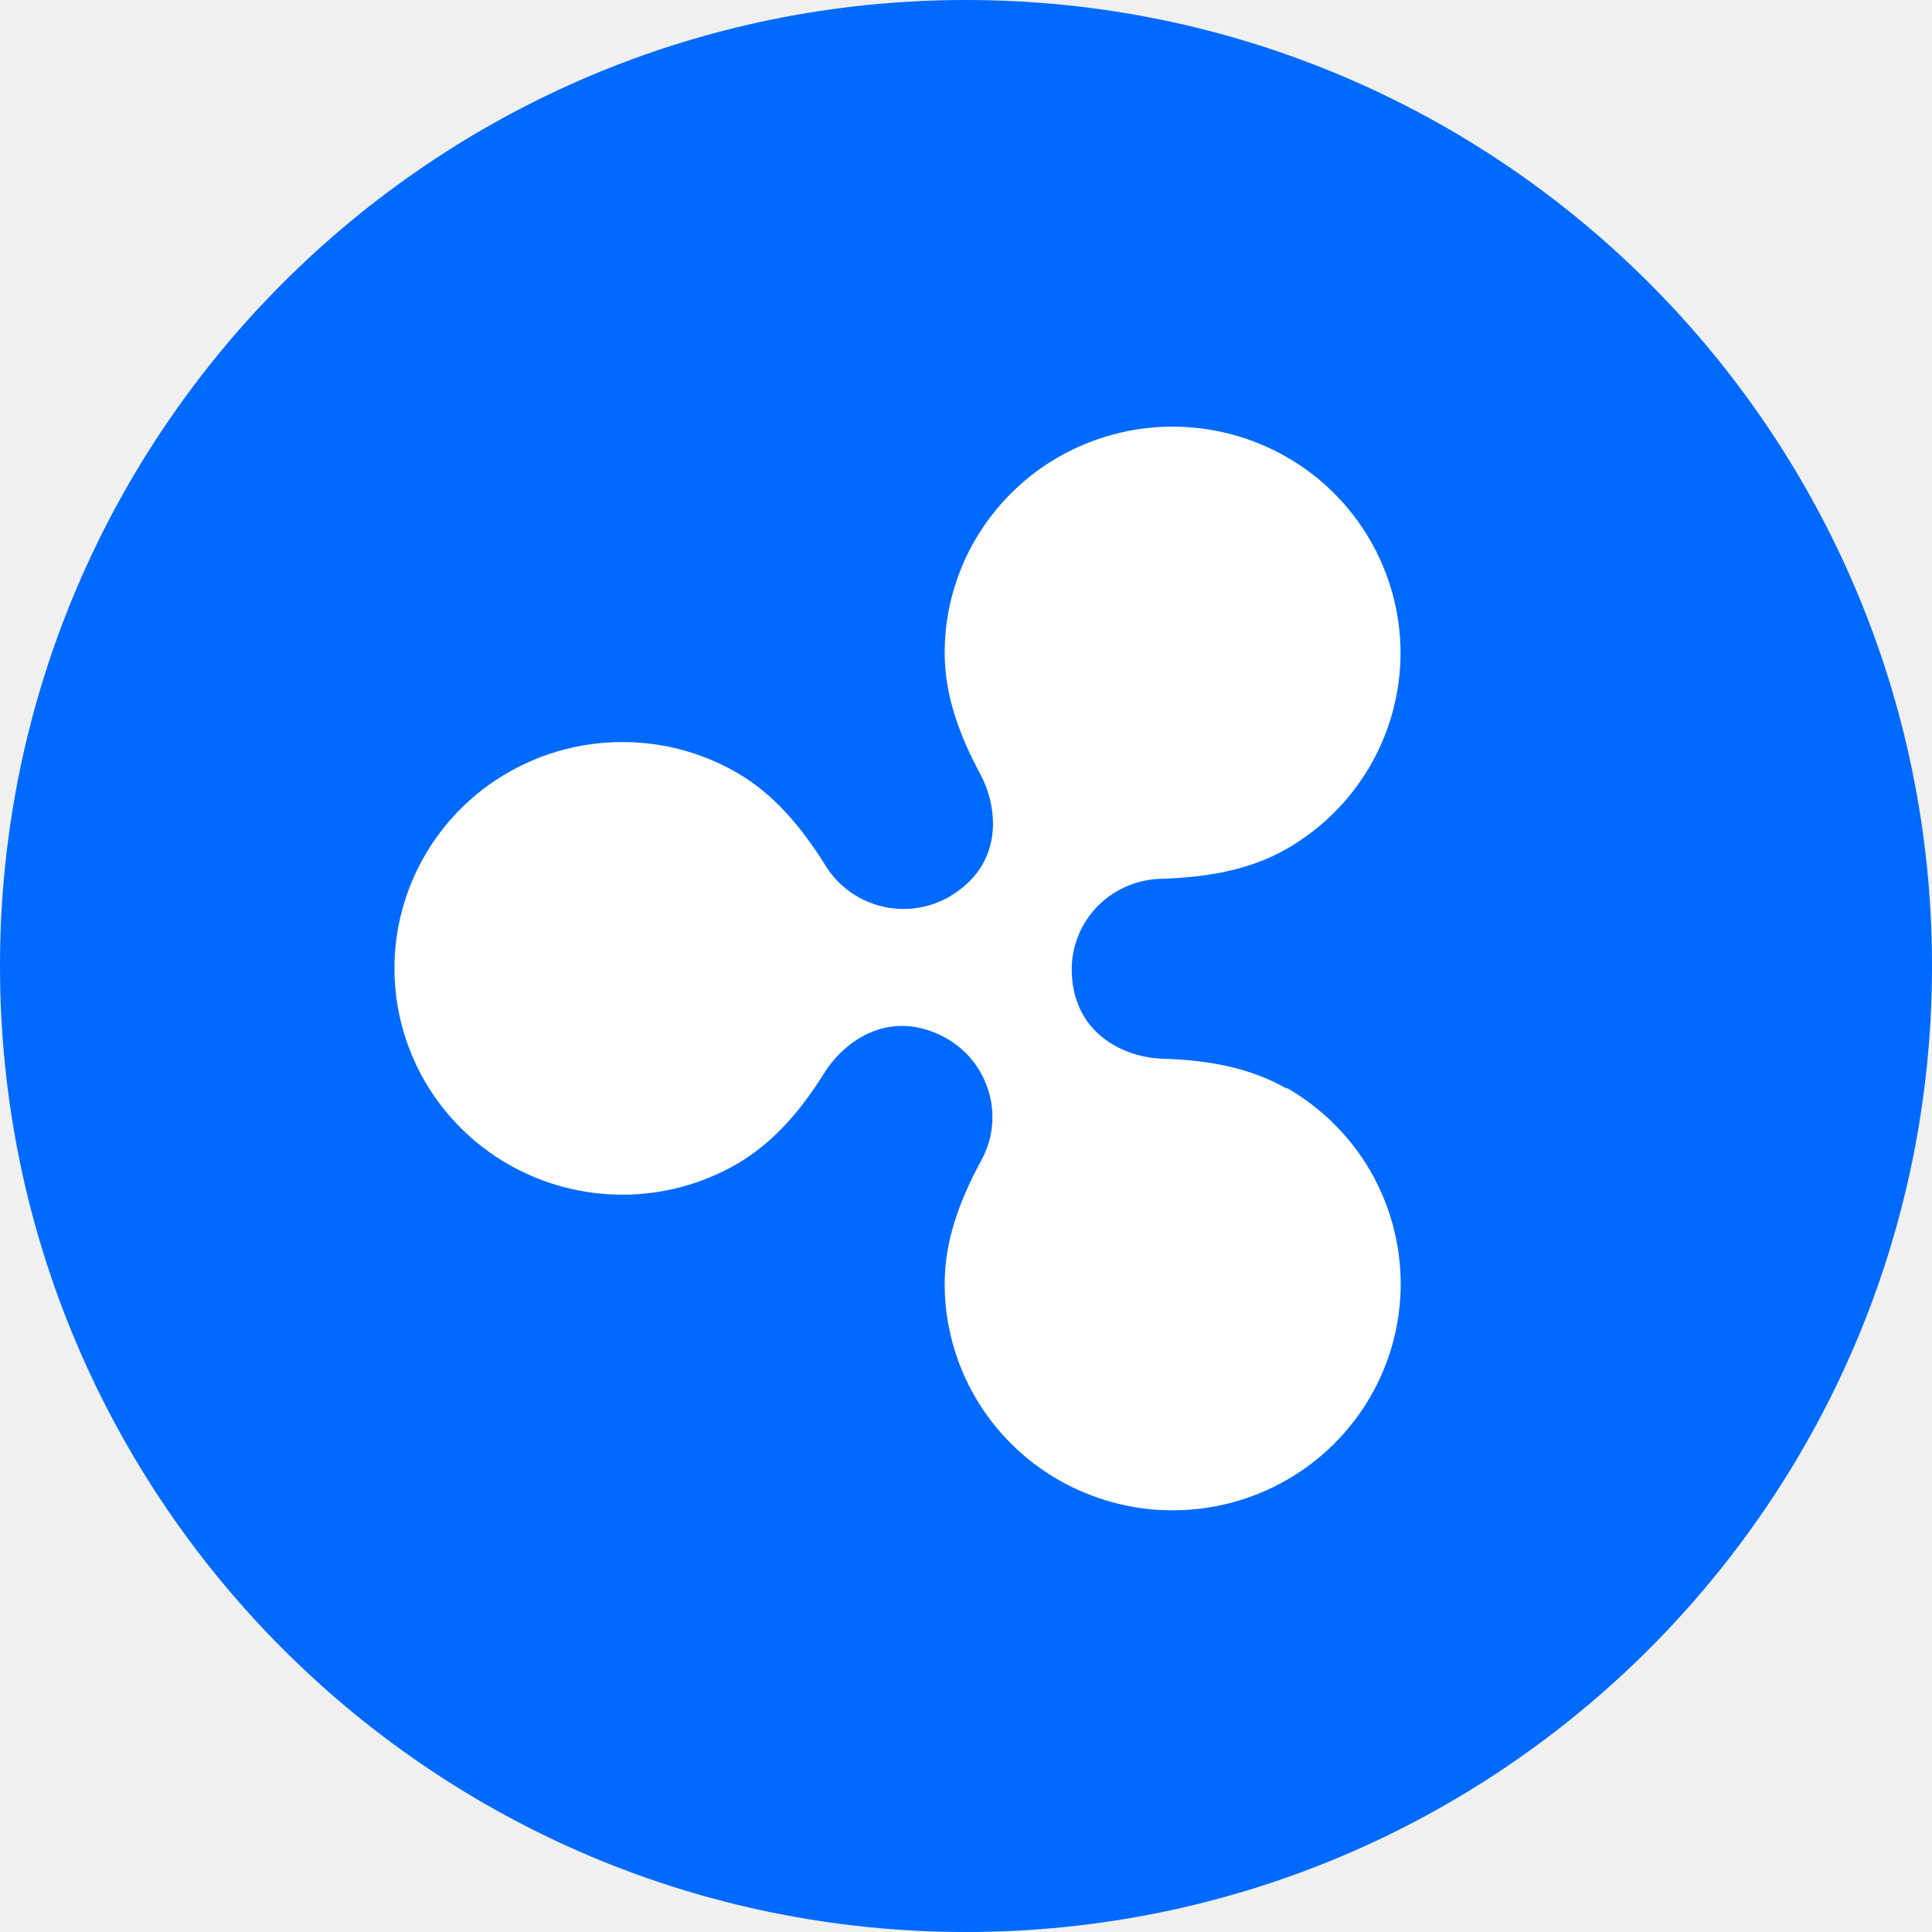
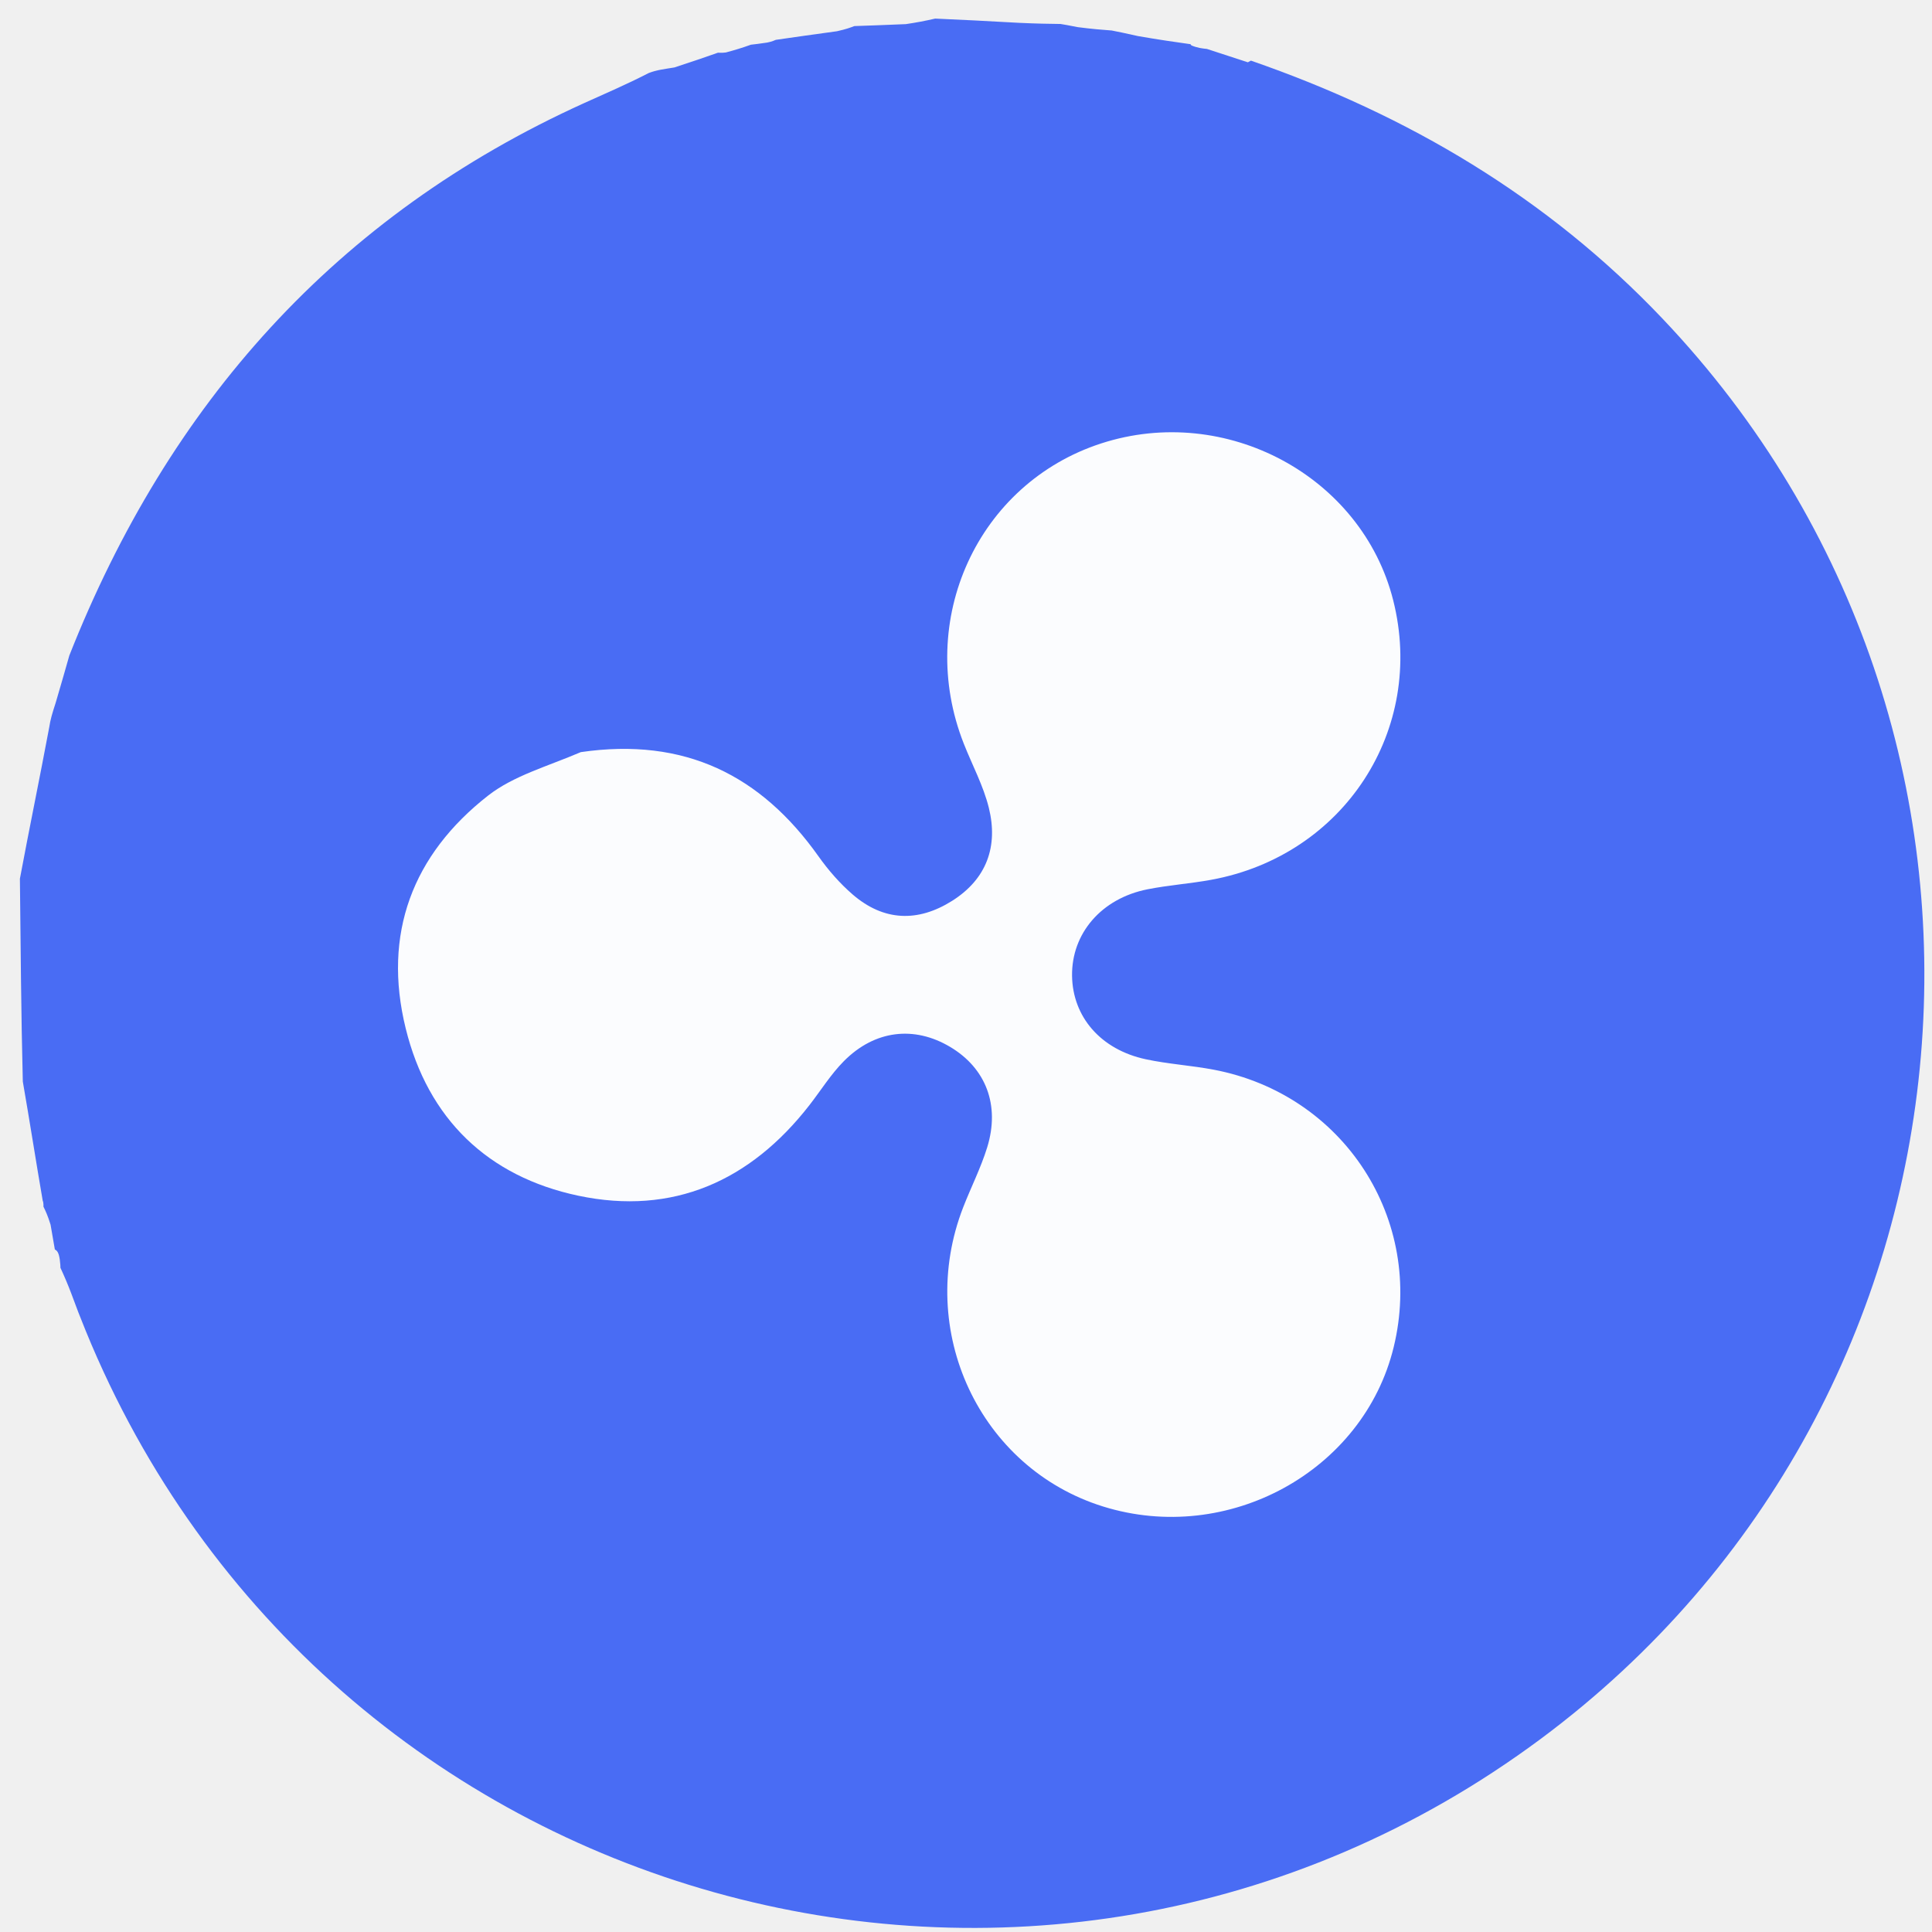
- <svg xmlns="http://www.w3.org/2000/svg" width="24" height="24" viewBox="0 0 24 24" fill="none">
-   <g clip-path="url(#clip0_183_3437)">
-     <circle cx="12" cy="12" r="12" fill="#006AFF" />
-     <path d="M15.985 13.524C15.506 13.248 14.966 13.168 14.431 13.151C13.982 13.136 13.313 12.851 13.313 12.034C13.316 11.74 13.434 11.458 13.643 11.249C13.852 11.041 14.135 10.921 14.431 10.917C14.966 10.898 15.506 10.819 15.985 10.544C16.415 10.297 16.771 9.942 17.02 9.515C17.267 9.087 17.398 8.603 17.398 8.109C17.397 7.616 17.266 7.132 17.017 6.705C16.769 6.277 16.412 5.923 15.981 5.676C15.551 5.43 15.063 5.3 14.566 5.3C14.069 5.3 13.582 5.43 13.151 5.676C12.721 5.923 12.364 6.277 12.115 6.704C11.866 7.131 11.735 7.616 11.735 8.109C11.735 8.654 11.93 9.156 12.18 9.621C12.389 10.012 12.495 10.738 11.776 11.149C11.516 11.293 11.21 11.329 10.923 11.251C10.637 11.173 10.392 10.987 10.242 10.732C9.961 10.285 9.617 9.863 9.146 9.594C8.715 9.347 8.227 9.217 7.73 9.218C7.233 9.218 6.745 9.348 6.315 9.595C5.885 9.841 5.527 10.196 5.279 10.624C5.031 11.051 4.9 11.536 4.9 12.029C4.9 12.523 5.031 13.007 5.279 13.435C5.527 13.862 5.885 14.217 6.315 14.464C6.745 14.71 7.233 14.84 7.73 14.841C8.227 14.841 8.715 14.711 9.146 14.464C9.621 14.191 9.961 13.773 10.242 13.326C10.473 12.954 11.05 12.492 11.776 12.909C12.031 13.061 12.216 13.306 12.291 13.592C12.367 13.877 12.326 14.181 12.178 14.437C11.928 14.903 11.735 15.404 11.735 15.949C11.735 16.443 11.866 16.928 12.114 17.355C12.363 17.783 12.72 18.138 13.151 18.385C13.581 18.631 14.07 18.762 14.567 18.762C15.064 18.762 15.553 18.632 15.983 18.385C16.414 18.138 16.771 17.783 17.02 17.356C17.269 16.928 17.4 16.444 17.4 15.95C17.4 15.456 17.269 14.971 17.021 14.543C16.773 14.116 16.415 13.761 15.985 13.514V13.524Z" fill="white" />
-   </g>
-   <defs>
-     <clipPath id="clip0_183_3437">
-       <rect width="24" height="24" fill="white" />
-     </clipPath>
-   </defs>
+ <svg xmlns="http://www.w3.org/2000/svg" viewBox="0 0 224 224">
+   <path fill="#496CF4" d="M4.954 139.22c-.794-4.615-1.475-9.02-2.309-13.826-.2-7.963-.25-15.525-.337-23.516 1.119-5.989 2.276-11.55 3.39-17.502.156-1.015.353-1.638.75-2.87.662-2.24 1.126-3.873 1.59-5.505 11.52-29.145 30.884-50.986 59.671-64.04 2.413-1.095 4.853-2.13 7.502-3.492.967-.369 1.713-.44 2.994-.651 2.04-.663 3.541-1.186 5.043-1.71 0 0 .4.039.901-.023a33.968 33.968 0 0 0 2.917-.903c.445-.049.89-.098 1.888-.248.552-.102.995-.314.995-.314 2.16-.311 4.318-.622 7.094-.998 1.082-.243 1.548-.42 2.013-.598 1.737-.06 3.474-.12 5.963-.226a41.595 41.595 0 0 0 3.41-.643c2.993.138 5.986.275 9.738.493 2.103.097 3.446.115 4.79.132.459.075.918.15 2 .367 1.726.224 2.831.306 3.936.389.777.154 1.555.308 3.037.645 2.482.433 4.26.683 6.038.934 0 0 .003-.086.163.15.708.293 1.257.351 1.805.41 1.14.373 2.28.747 3.89 1.27.471.15.853.278.853.278l.353-.195c18.205 6.307 34.342 15.826 47.724 29.916 45.565 47.973 39.008 125.164-14.083 164.638-58.186 43.263-141.224 19.998-168.73-47.275a111.028 111.028 0 0 1-1.676-4.33 44.318 44.318 0 0 0-1.261-2.99c.001-.172.003-.344-.077-.964-.118-.772-.28-1.008-.57-1.157l-.497-2.878c-.347-1.109-.585-1.597-.823-2.085 0 0 .026-.474-.085-.683z" />
+   <path fill="#FBFCFE" d="M67.343 87.202c12.055-1.753 20.886 2.686 27.55 12.076 1.143 1.61 2.478 3.147 3.97 4.434 3.597 3.102 7.554 3.238 11.526.735 4.009-2.527 5.365-6.32 4.258-10.792-.633-2.558-1.925-4.952-2.901-7.427-5.653-14.32 1.606-30.175 15.937-34.82 14.439-4.68 30.214 3.796 33.847 18.186 3.785 14.992-5.7 29.592-21.092 32.41-2.453.45-4.958.62-7.403 1.105-5.335 1.06-8.805 5.113-8.738 10.03.065 4.76 3.325 8.553 8.538 9.672 2.596.558 5.275.716 7.887 1.212 15.075 2.86 24.466 17.366 20.865 32.166-3.5 14.385-19.205 22.996-33.698 18.476-14.317-4.465-21.77-20.396-16.215-34.687.904-2.325 2.048-4.571 2.782-6.947 1.513-4.898-.152-9.185-4.293-11.65-4.167-2.482-8.743-1.958-12.32 1.647-1.511 1.523-2.669 3.397-3.996 5.104-6.853 8.814-15.845 12.817-26.8 10.5-10.458-2.212-17.426-8.887-20.01-19.399-2.696-10.96.786-20.142 9.566-27 2.938-2.294 6.832-3.362 10.74-5.031z" />
</svg>
